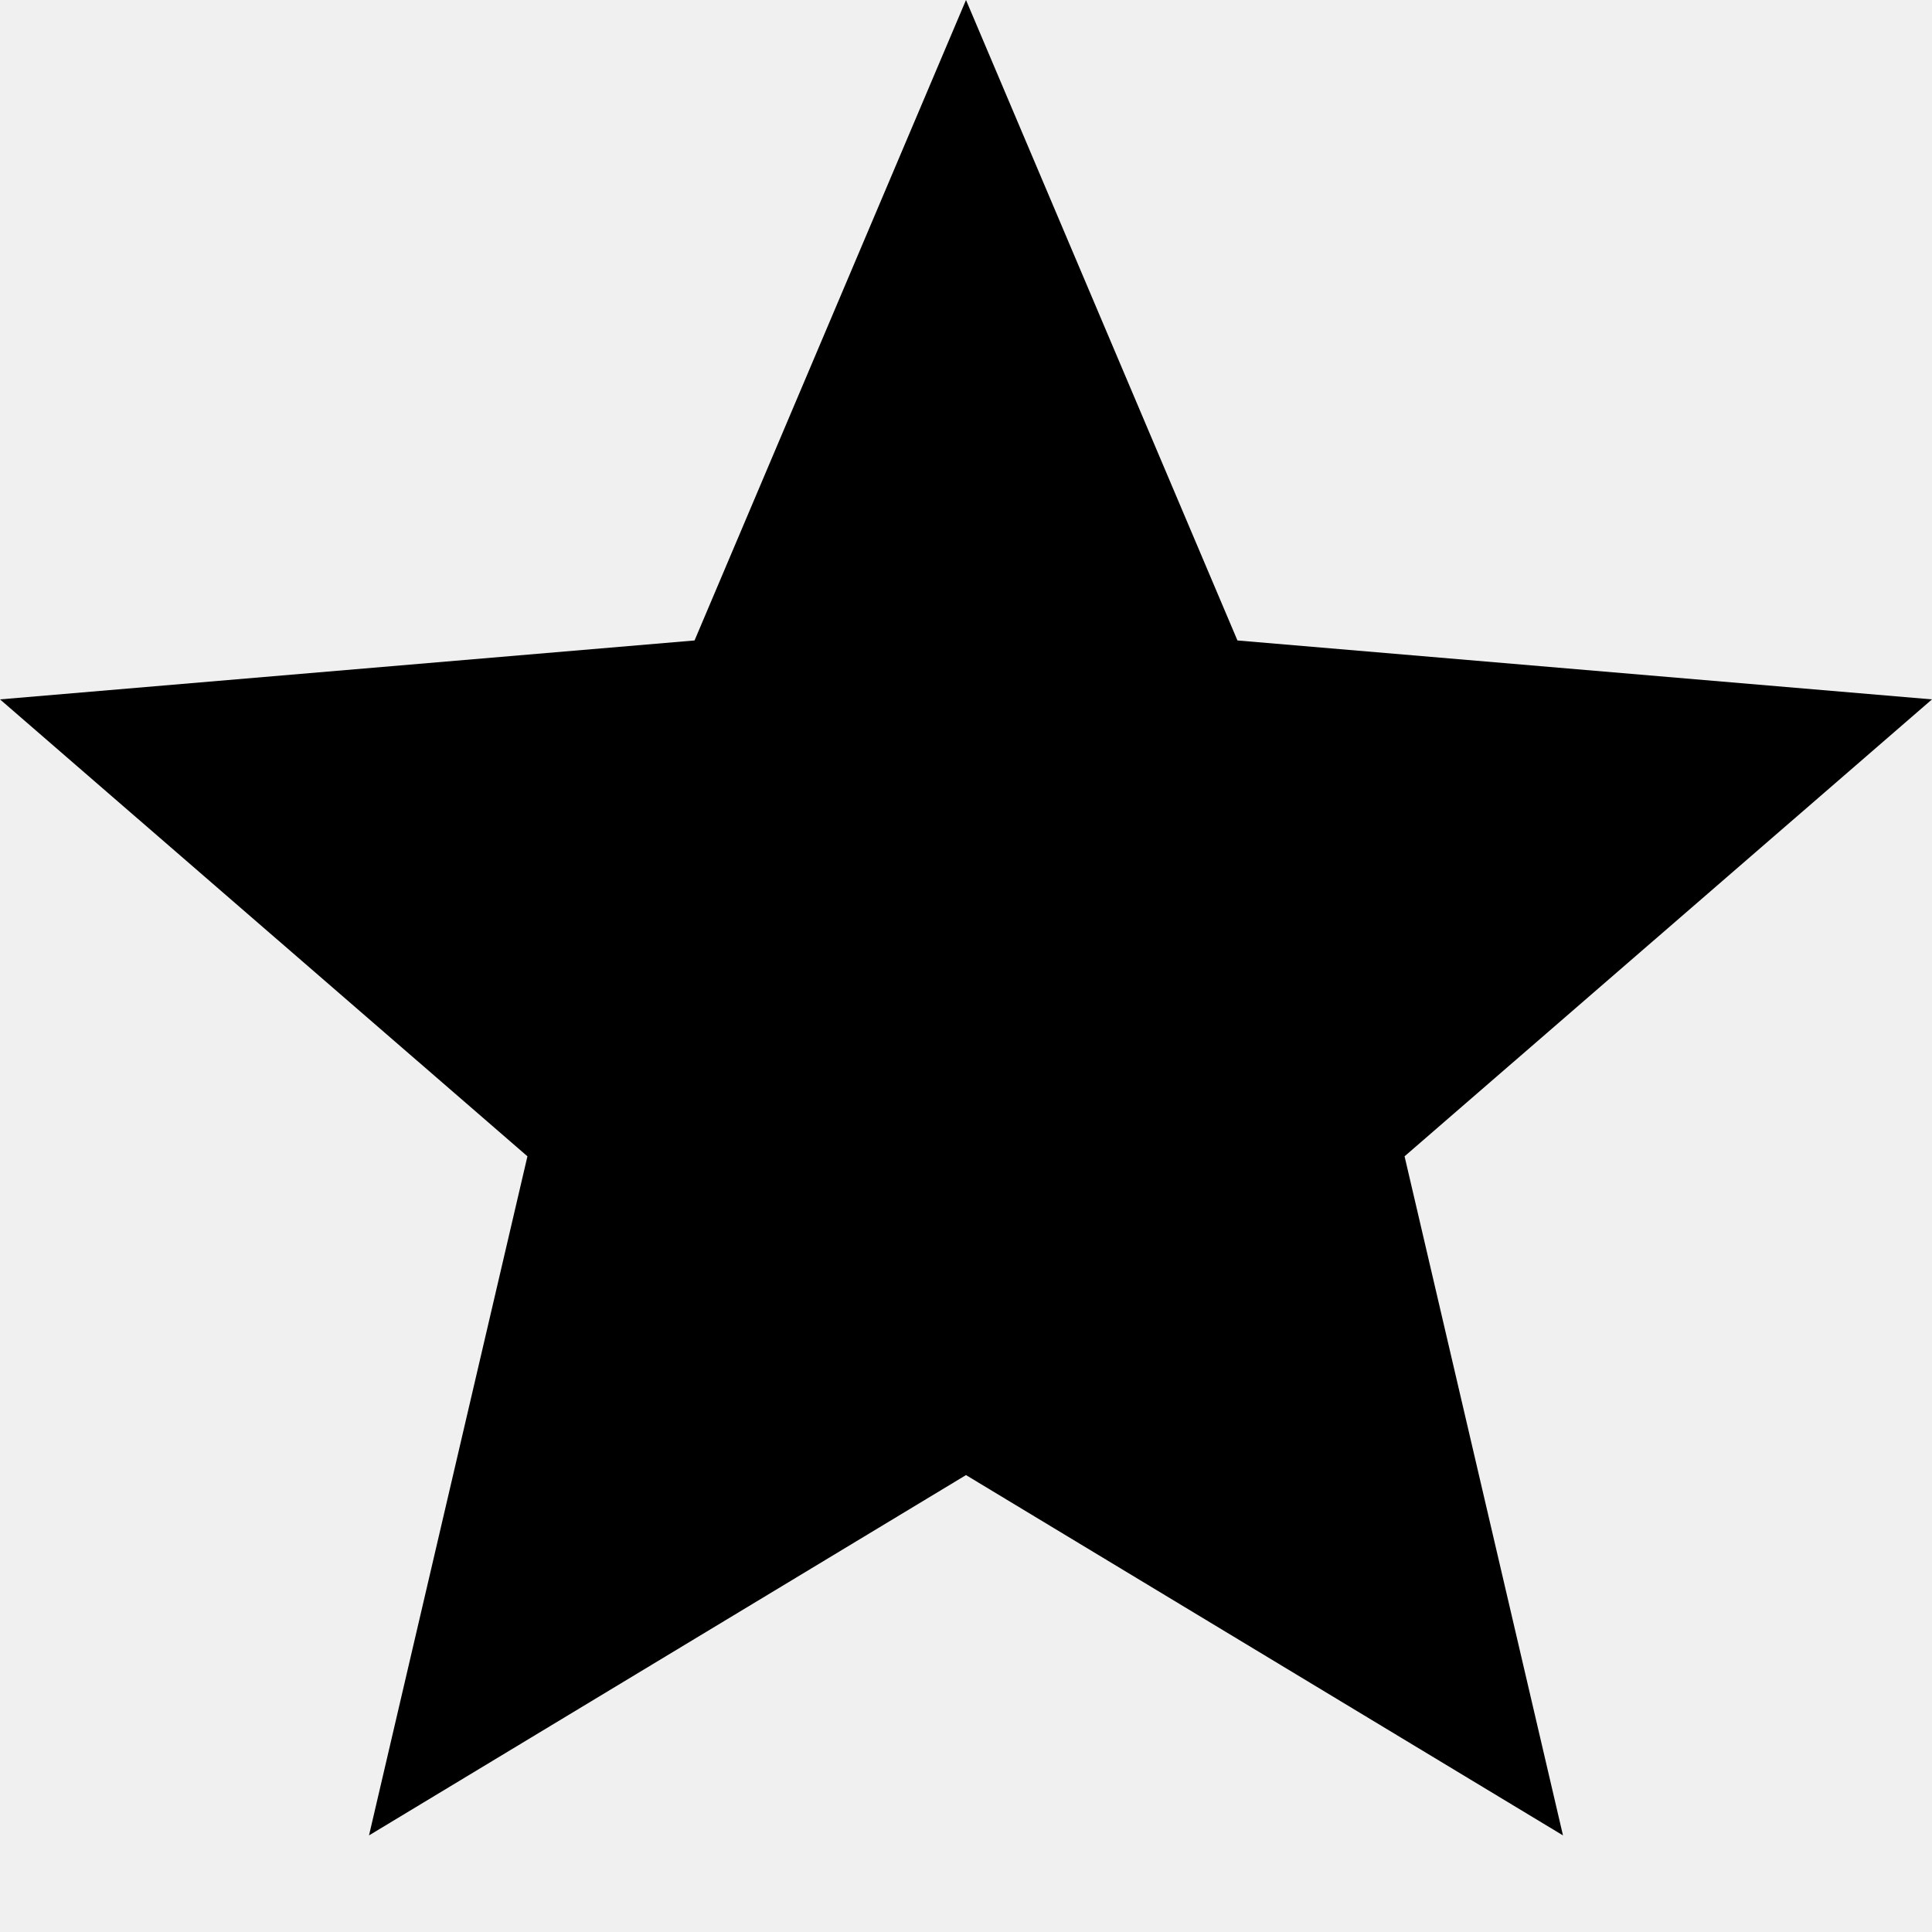
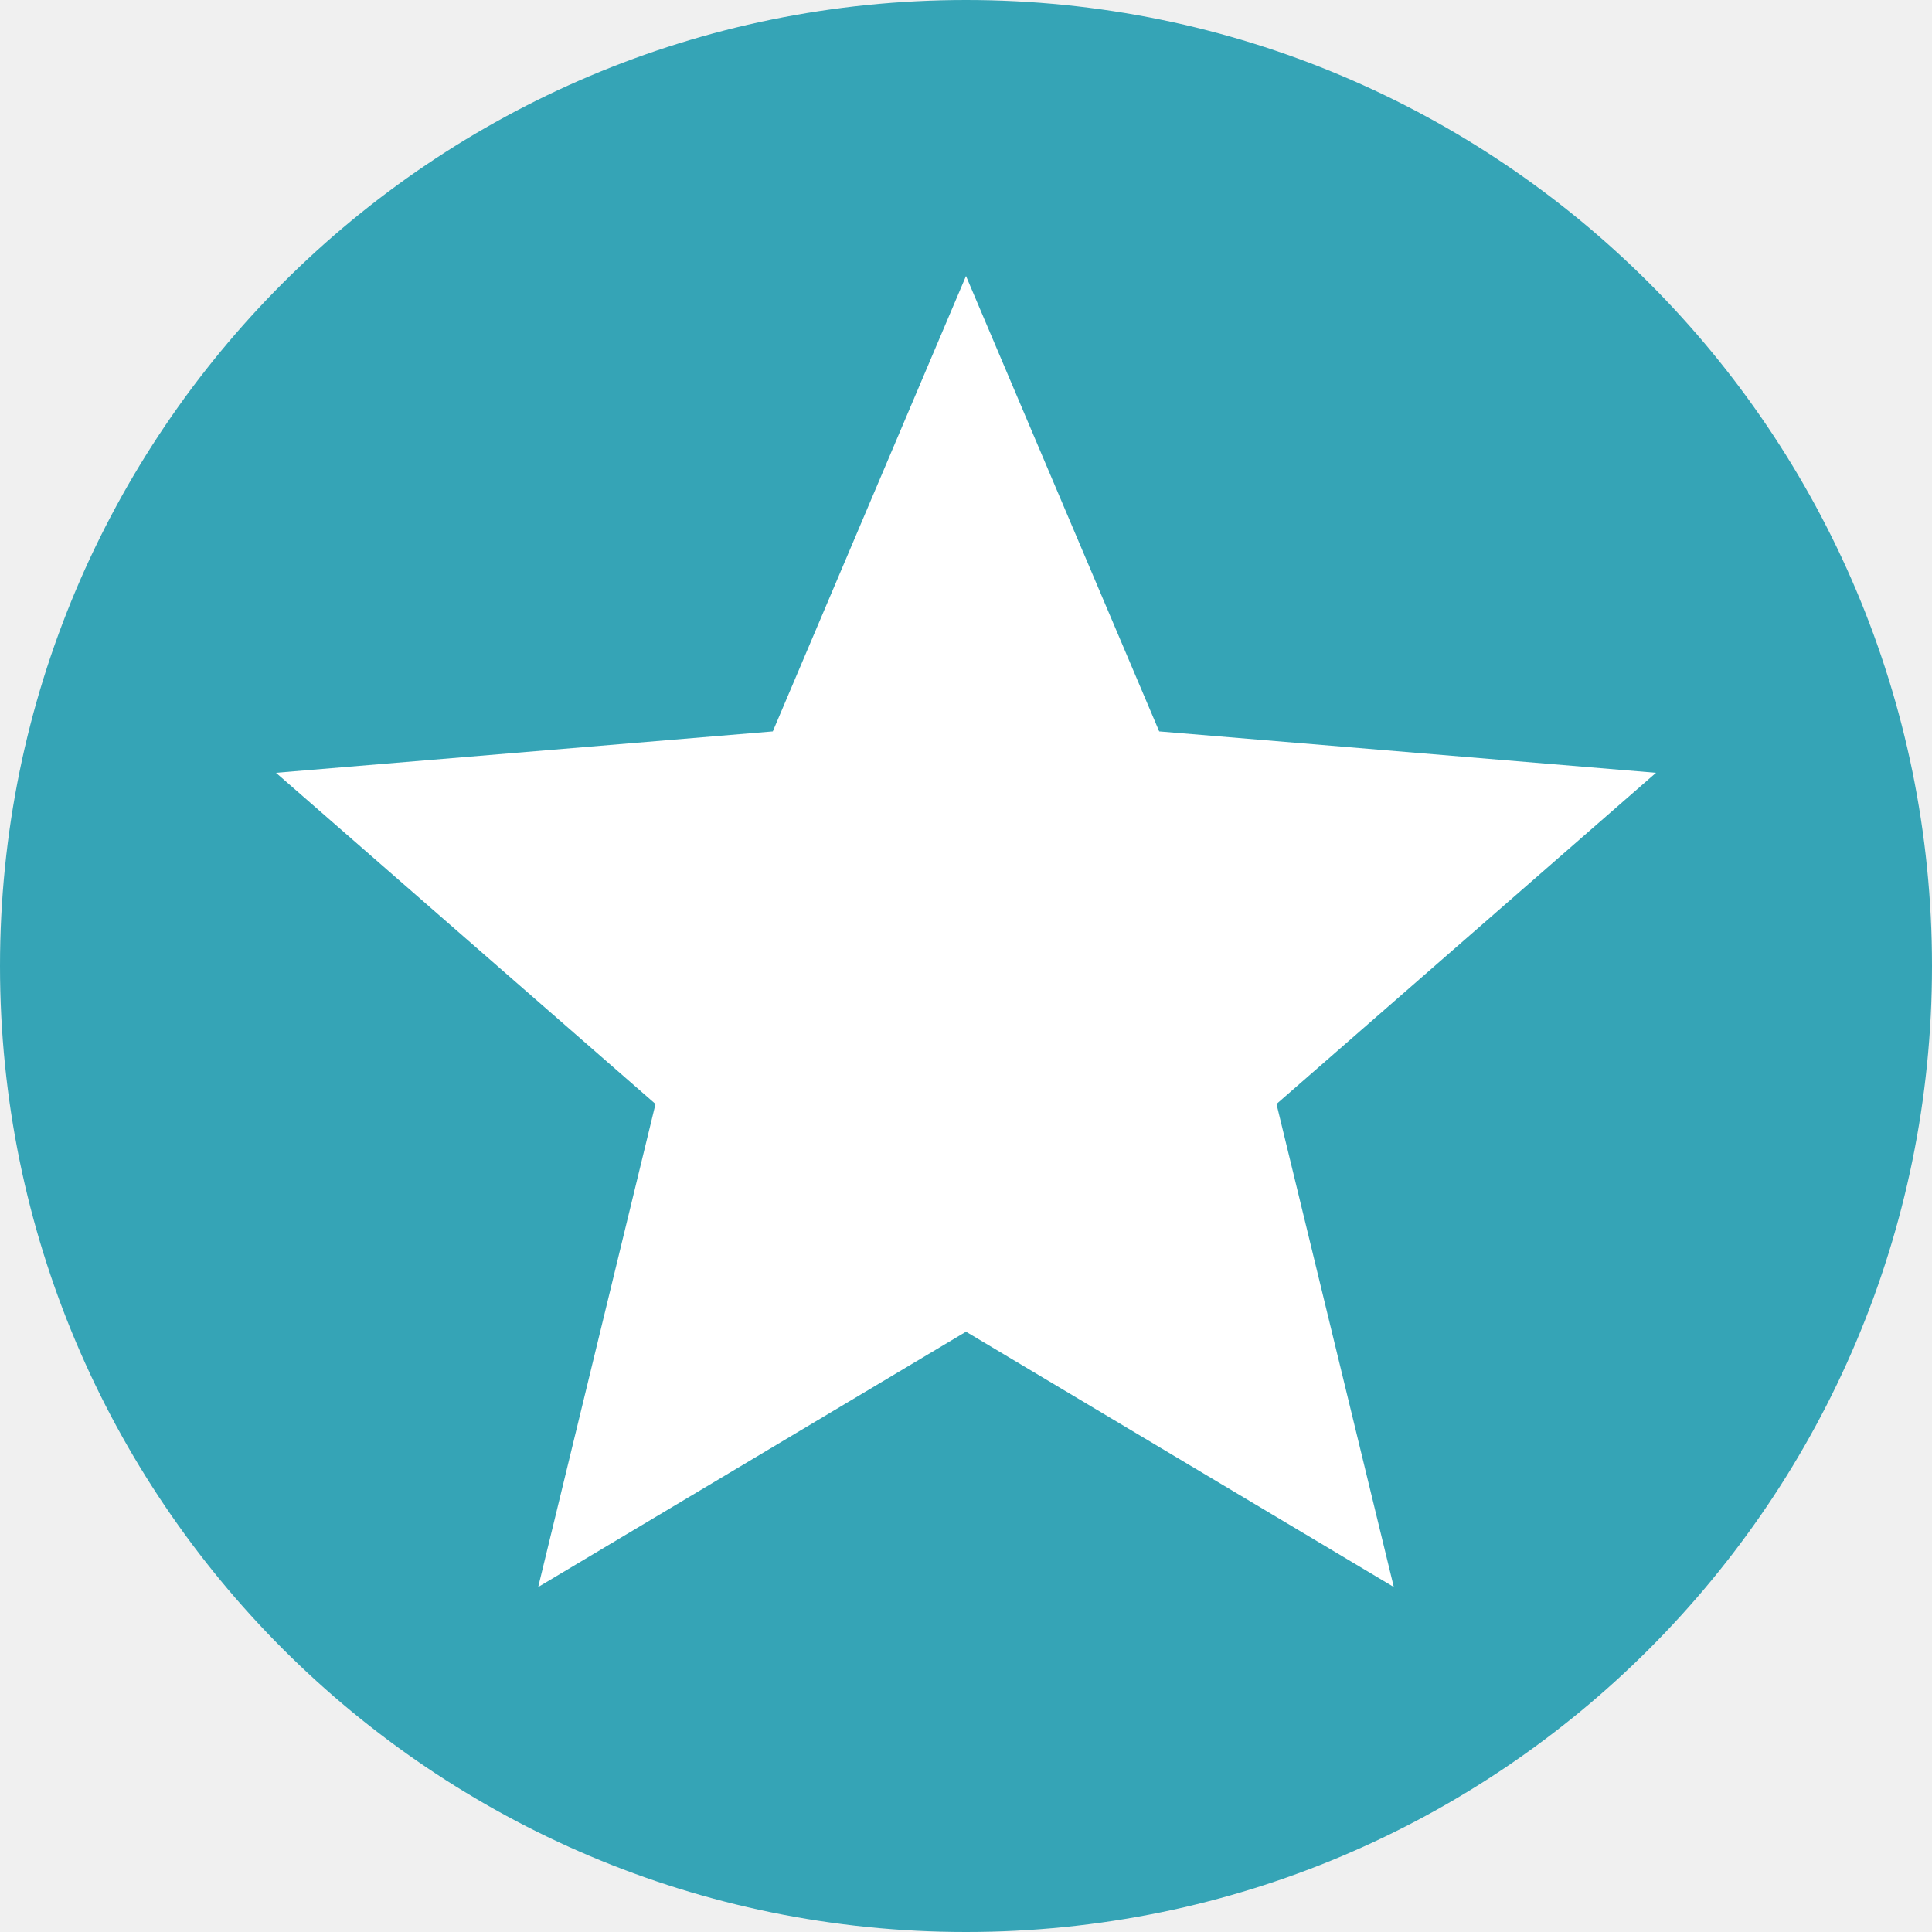
- <svg xmlns="http://www.w3.org/2000/svg" width="20" height="20" viewBox="0 0 20 20">
-   <path fill="currentColor" d="M10 15.27L16.18 19l-1.64-7.03L20 7.24l-7.19-.61L10 0 7.19 6.63 0 7.24l5.46 4.73L3.82 19z" />
+ <svg xmlns="http://www.w3.org/2000/svg" viewBox="0 0 28 28">
+   <g fill="none" fill-rule="evenodd">
+     <circle cx="14" cy="14" r="14" fill="#35a4b6" />
+     <path fill="#fff" fill-rule="nonzero" d="m14 19.3 6.2 3.7-1.7-7 5.5-4.8-7.2-.6L14 4l-2.8 6.6-7.2.6L9.5 16l-1.7 7z" />
+   </g>
</svg>
